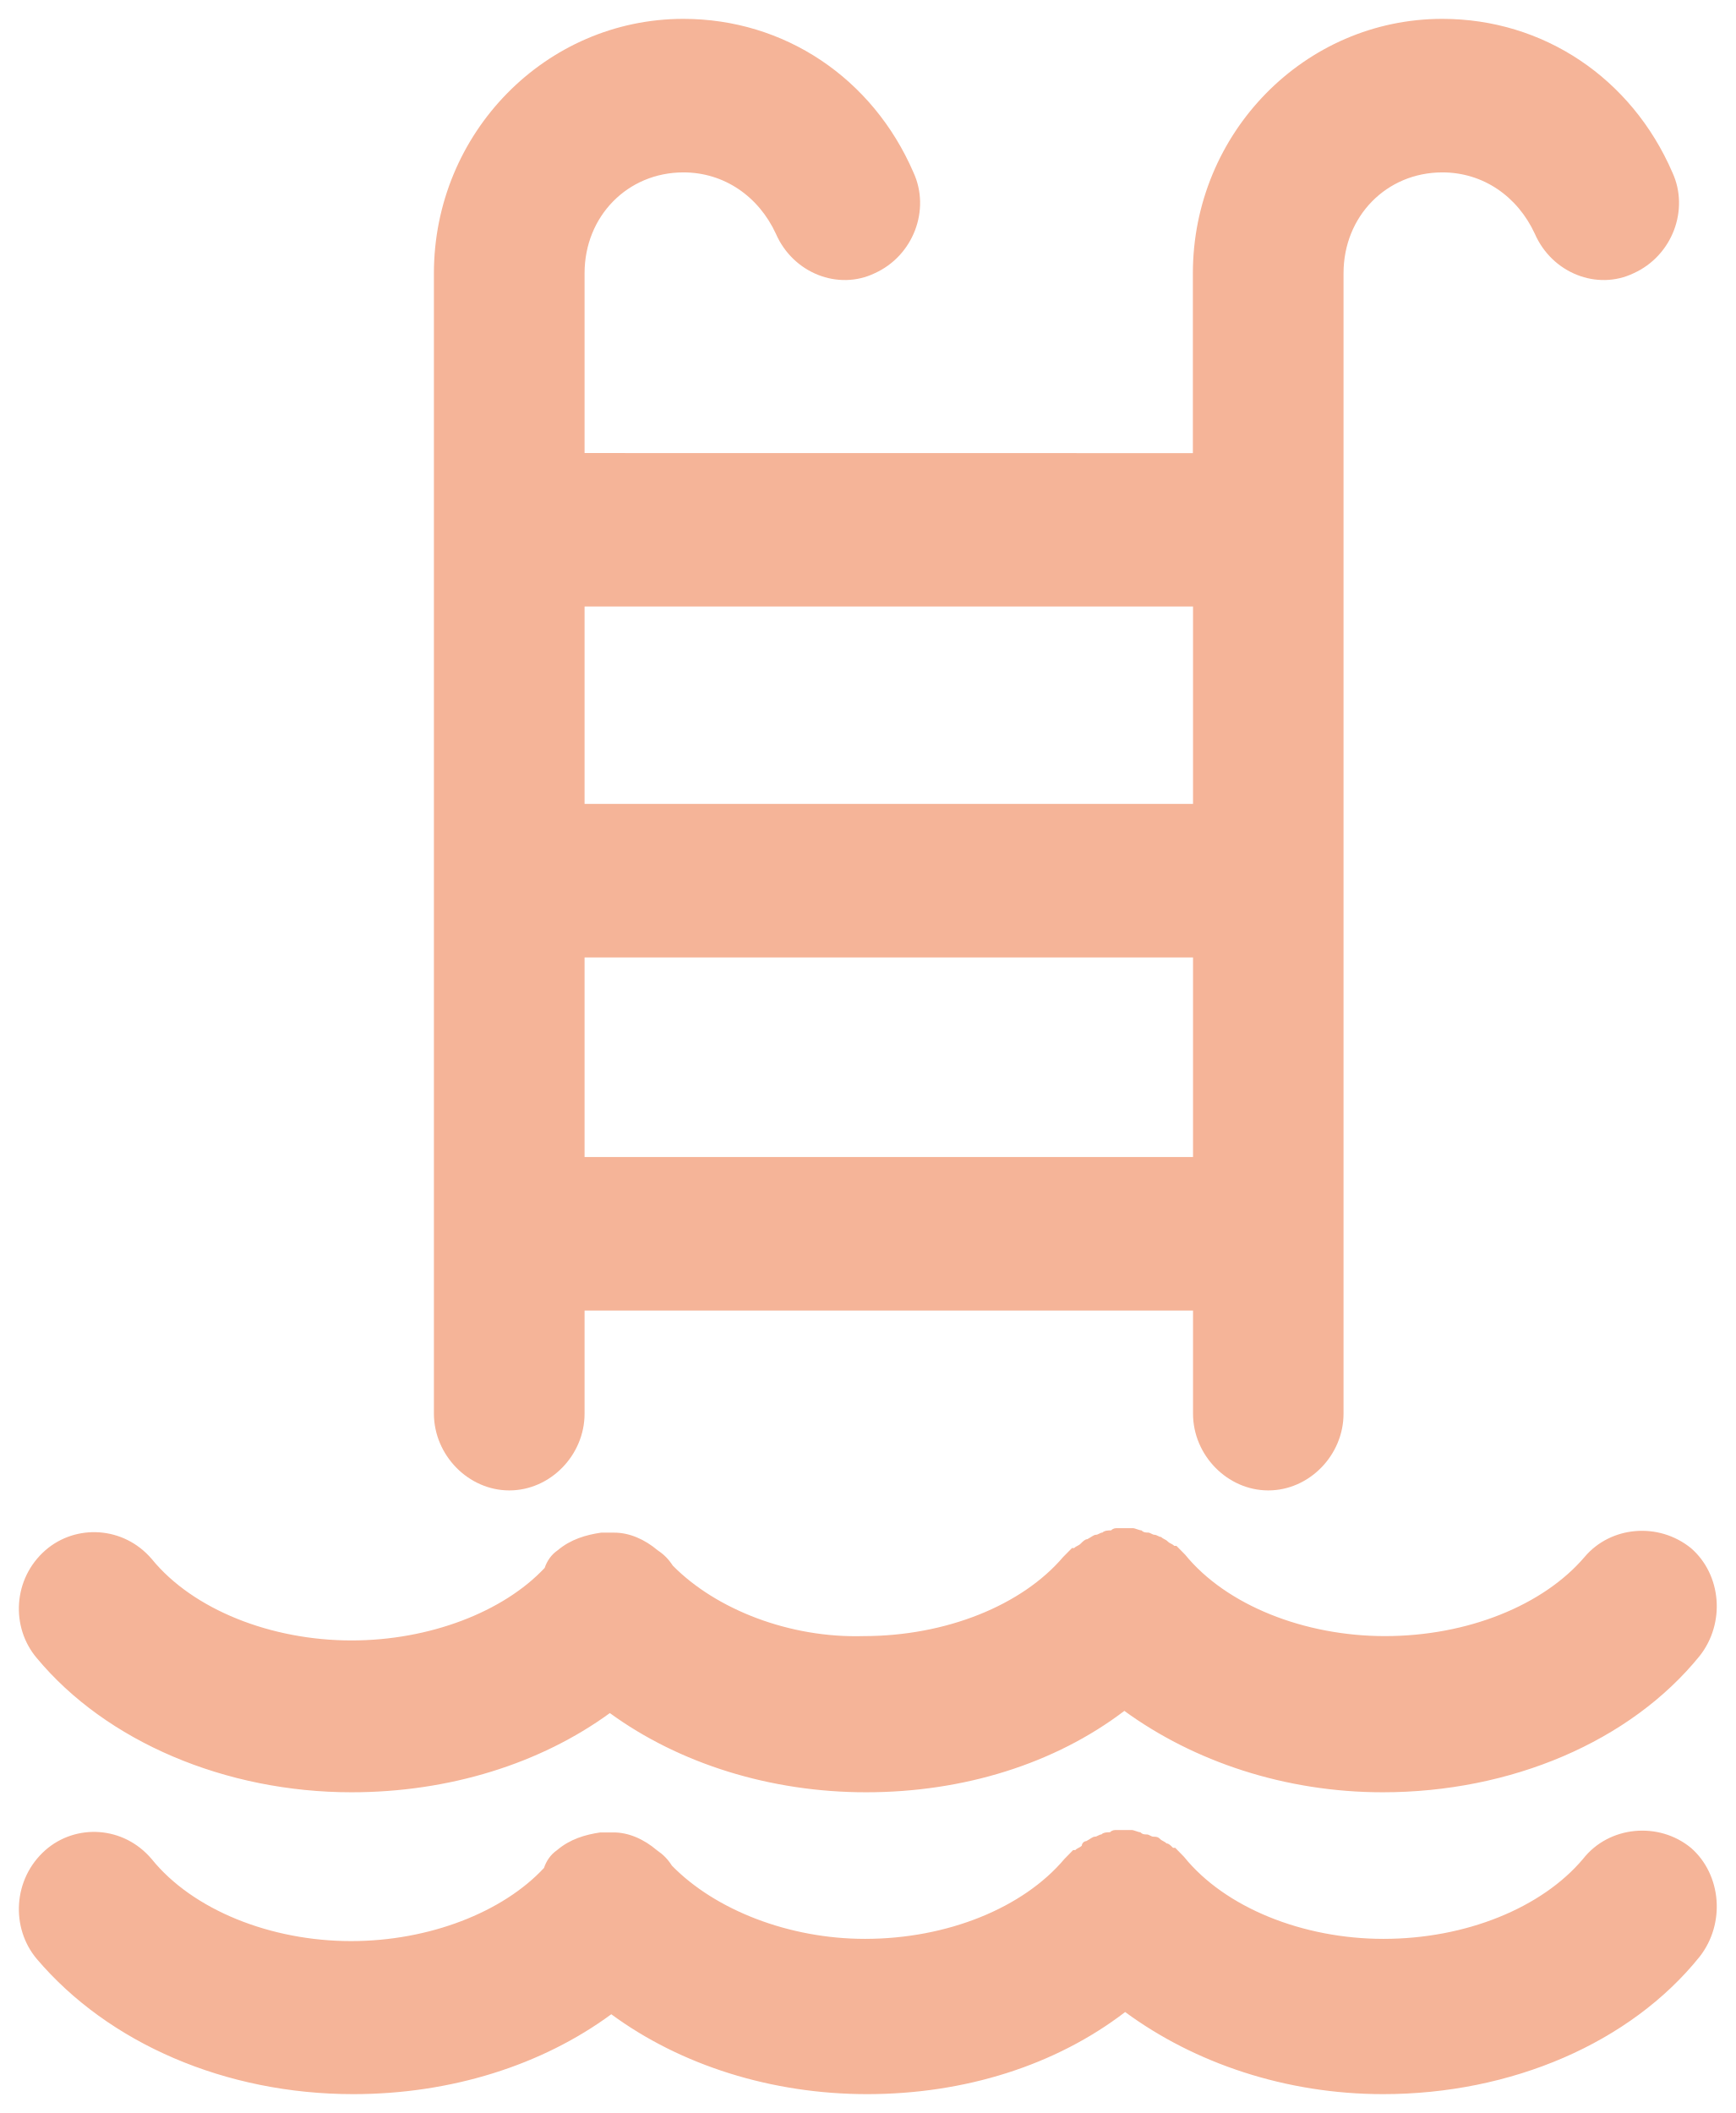
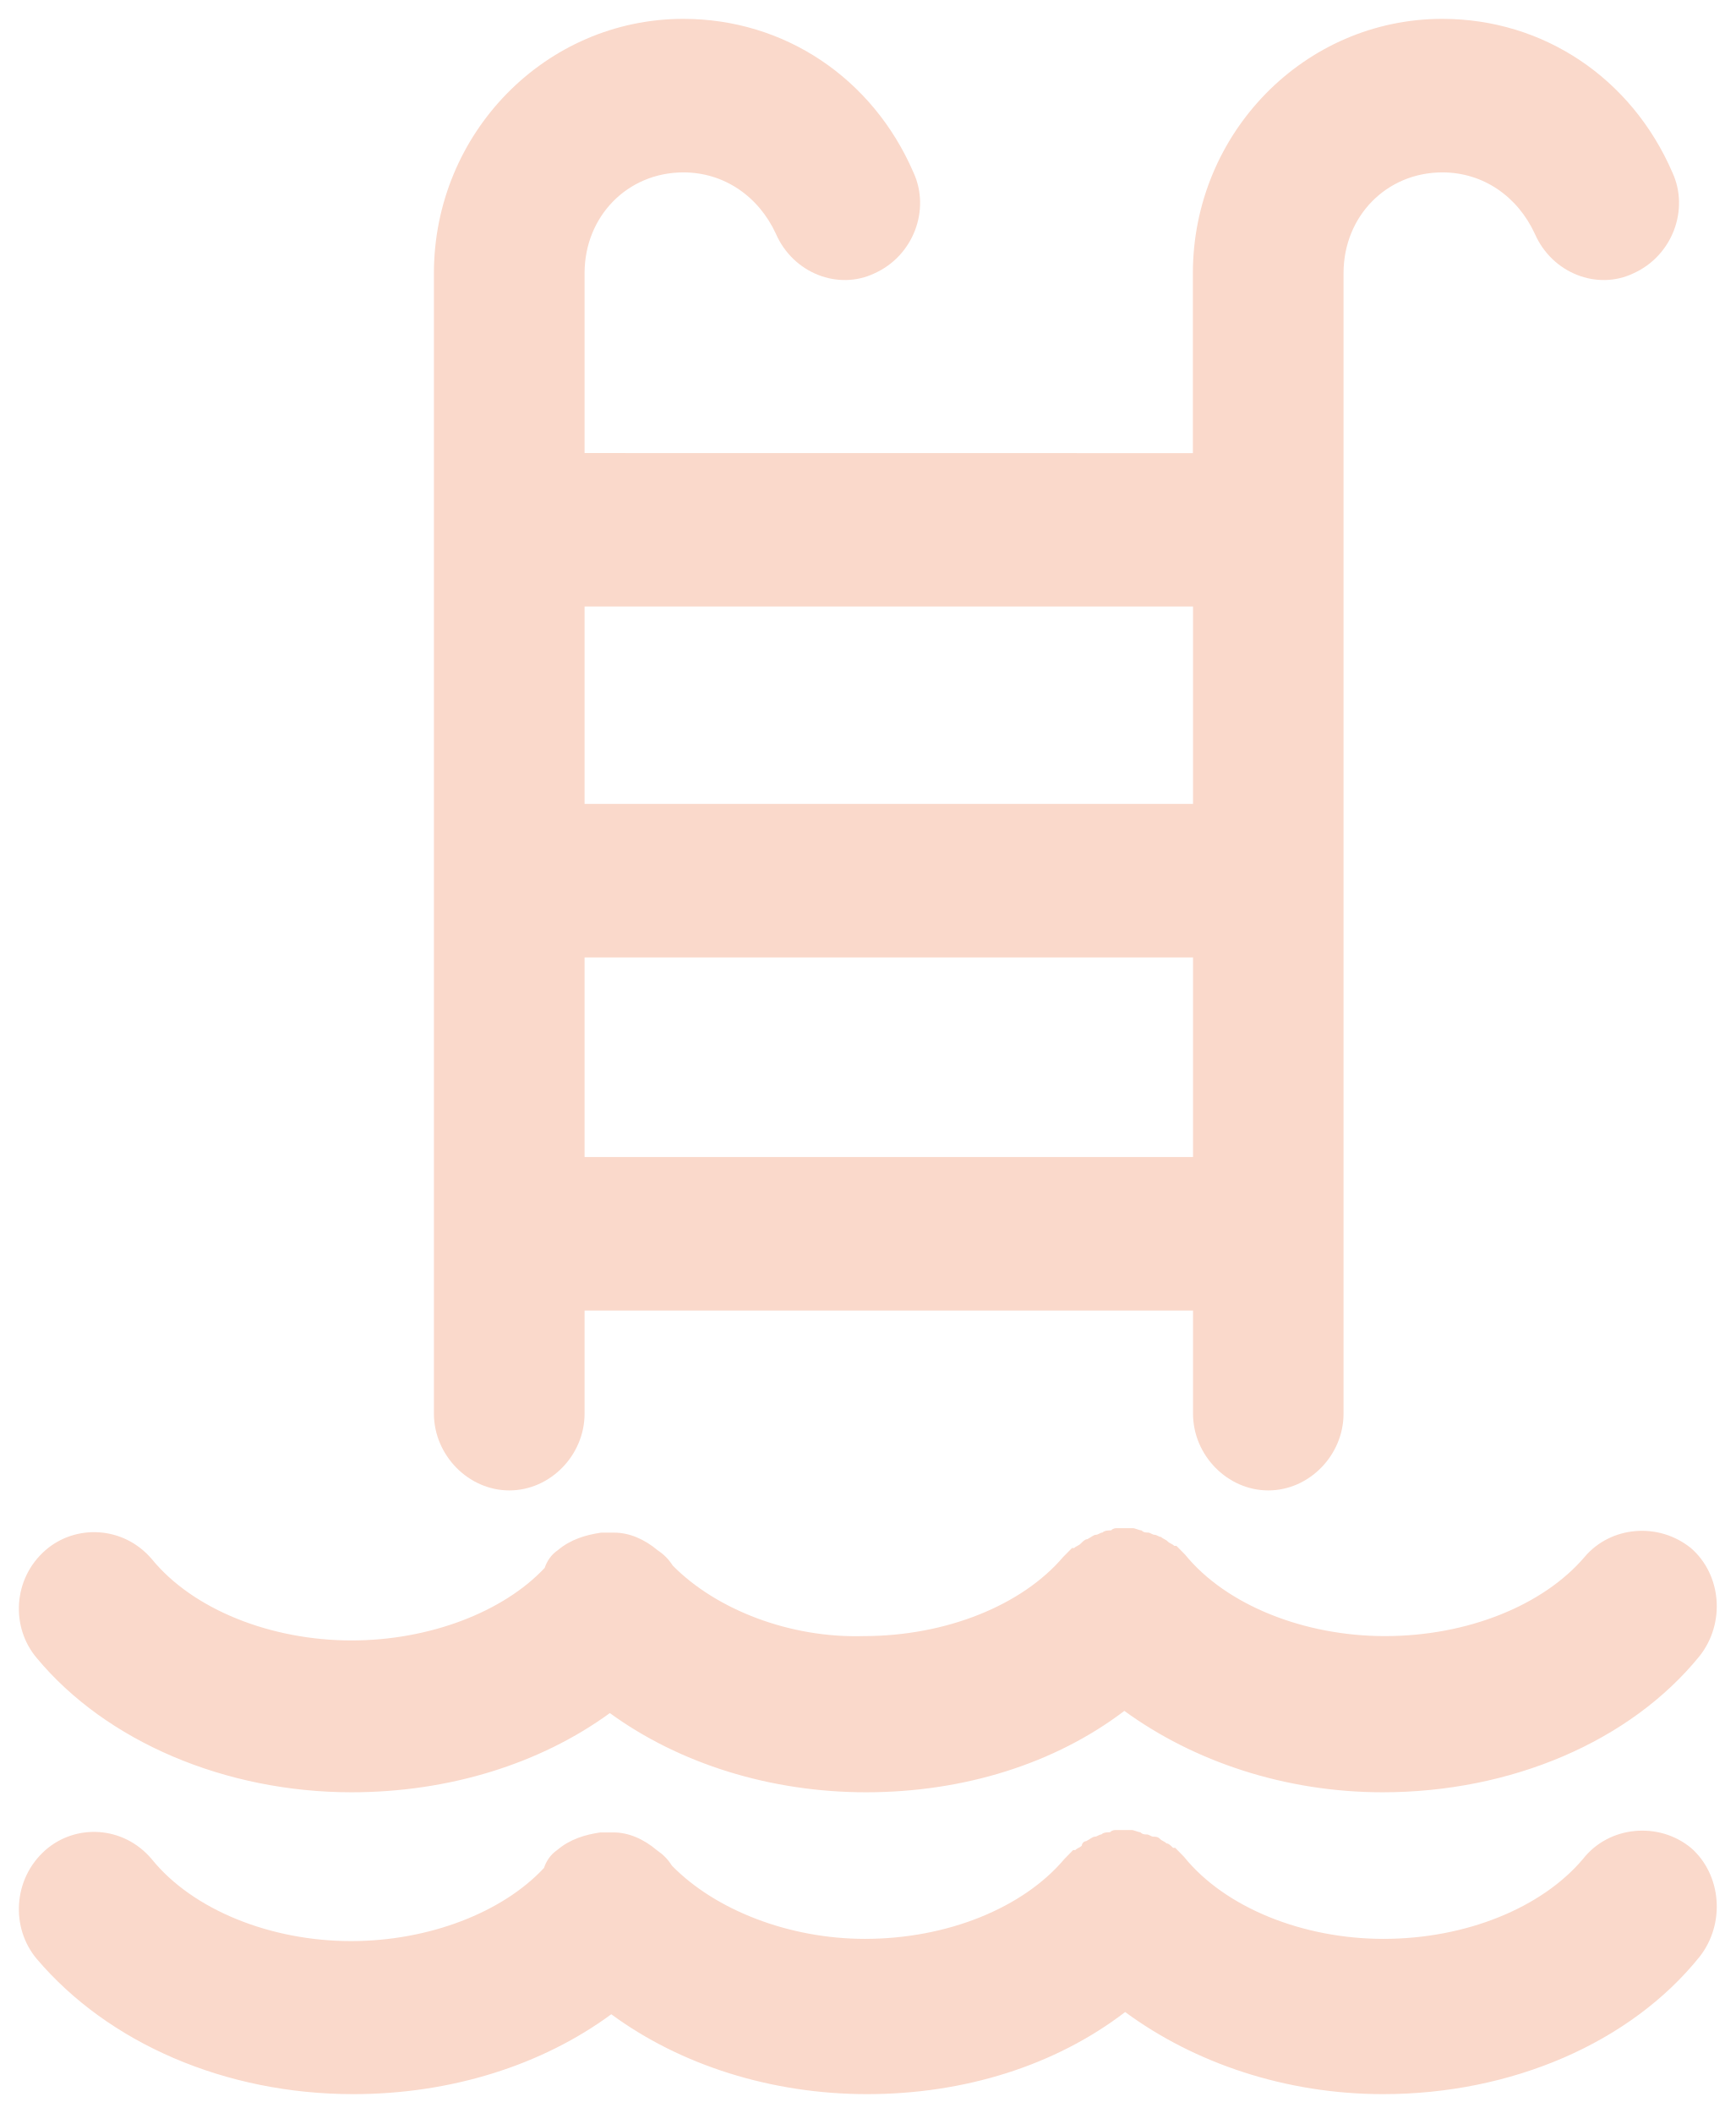
<svg xmlns="http://www.w3.org/2000/svg" width="46" height="56" viewBox="0 0 46 56" fill="none">
-   <path d="M13.499 39.5C14.581 39.5 15.493 38.569 15.493 37.465V34.734H31.619V37.465C31.619 38.569 32.532 39.5 33.614 39.5C34.696 39.5 35.608 38.569 35.608 37.465V7.241C35.608 5.731 36.747 4.569 38.228 4.569C39.31 4.569 40.222 5.207 40.678 6.196C41.135 7.241 42.331 7.707 43.298 7.241C44.323 6.776 44.779 5.555 44.323 4.569C43.241 2.069 40.903 0.5 38.226 0.5C34.579 0.5 31.615 3.523 31.615 7.244V12.009L15.493 12.007V7.241C15.493 5.731 16.633 4.569 18.113 4.569C19.195 4.569 20.108 5.207 20.564 6.196C21.02 7.241 22.216 7.707 23.184 7.241C24.209 6.776 24.665 5.556 24.209 4.569C23.127 2.069 20.788 0.5 18.111 0.5C14.464 0.5 11.5 3.524 11.5 7.244V37.468C11.504 38.569 12.415 39.5 13.499 39.5L13.499 39.5ZM15.493 30.664V25.375H31.619V30.664H15.493ZM31.619 16.075V21.306H15.493V16.075H31.619Z" fill="#F5B498" />
-   <path d="M9.315 47.5C11.905 47.5 14.322 46.742 16.163 45.401C18.003 46.742 20.422 47.5 22.952 47.5C25.542 47.5 27.959 46.742 29.799 45.343C31.639 46.684 34.058 47.5 36.646 47.5C40.042 47.5 43.206 46.159 45.047 43.886C45.736 43.011 45.623 41.729 44.817 41.03C43.954 40.331 42.688 40.446 41.998 41.262C40.905 42.545 38.892 43.361 36.704 43.361C34.575 43.361 32.503 42.545 31.41 41.203C31.352 41.145 31.352 41.145 31.295 41.086C31.237 41.028 31.237 41.028 31.179 40.969H31.121C31.063 40.91 31.005 40.91 30.948 40.852C30.89 40.793 30.832 40.793 30.774 40.734C30.716 40.734 30.658 40.676 30.6 40.676C30.543 40.676 30.485 40.617 30.427 40.617C30.369 40.617 30.311 40.617 30.253 40.559C30.195 40.559 30.08 40.5 30.024 40.5H29.85H29.621C29.563 40.5 29.506 40.5 29.448 40.559C29.39 40.559 29.274 40.559 29.218 40.617C29.161 40.617 29.103 40.676 29.045 40.676C28.987 40.676 28.929 40.734 28.816 40.793C28.758 40.793 28.7 40.852 28.642 40.91C28.584 40.969 28.526 40.969 28.469 41.028H28.411C28.353 41.086 28.353 41.086 28.295 41.145C28.237 41.203 28.237 41.203 28.179 41.262C27.087 42.545 25.073 43.361 22.886 43.361C20.938 43.419 18.982 42.66 17.832 41.494C17.716 41.318 17.603 41.203 17.429 41.086C17.084 40.795 16.681 40.619 16.279 40.619H16.105H15.932C15.529 40.678 15.126 40.795 14.781 41.086C14.608 41.203 14.494 41.377 14.436 41.553C13.344 42.718 11.386 43.476 9.316 43.476C7.186 43.476 5.115 42.66 4.022 41.318C3.275 40.444 2.008 40.385 1.203 41.086C0.339 41.844 0.282 43.126 0.974 43.942C2.814 46.158 5.978 47.5 9.316 47.5L9.315 47.5Z" fill="#F5B498" />
-   <path d="M41.953 49.269C40.862 50.562 38.851 51.385 36.666 51.385C34.539 51.385 32.47 50.562 31.379 49.209L31.148 48.973H31.09C31.032 48.914 30.975 48.855 30.917 48.855C30.859 48.795 30.801 48.795 30.744 48.736C30.686 48.677 30.628 48.677 30.57 48.677C30.512 48.677 30.454 48.618 30.397 48.618C30.339 48.618 30.281 48.618 30.223 48.559C30.166 48.559 30.05 48.5 29.994 48.5H29.821H29.592C29.535 48.5 29.477 48.5 29.419 48.559C29.361 48.559 29.246 48.559 29.19 48.618C29.132 48.618 29.075 48.677 29.017 48.677C28.959 48.677 28.901 48.736 28.788 48.795C28.73 48.795 28.672 48.855 28.672 48.914C28.614 48.973 28.557 48.973 28.499 49.032H28.441L28.21 49.268C27.119 50.562 25.108 51.385 22.923 51.385C20.912 51.385 18.958 50.621 17.809 49.446C17.694 49.268 17.581 49.153 17.407 49.034C17.063 48.741 16.66 48.564 16.258 48.564H16.085H15.912C15.509 48.623 15.107 48.741 14.763 49.034C14.589 49.153 14.476 49.328 14.418 49.505C13.327 50.68 11.371 51.444 9.305 51.444C7.178 51.444 5.109 50.621 4.018 49.268C3.271 48.386 2.006 48.327 1.202 49.034C0.34 49.798 0.282 51.092 0.973 51.915C2.869 54.15 5.973 55.5 9.362 55.5C11.949 55.5 14.363 54.736 16.201 53.383C18.039 54.736 20.454 55.5 22.981 55.5C25.568 55.5 27.981 54.736 29.82 53.324C31.657 54.677 34.073 55.5 36.658 55.5C40.049 55.5 43.209 54.147 45.047 51.856C45.736 50.974 45.623 49.68 44.818 48.975C43.965 48.27 42.643 48.386 41.954 49.268L41.953 49.269Z" fill="#F5B498" />
+   <path d="M13.499 39.5C14.581 39.5 15.493 38.569 15.493 37.465V34.734H31.619V37.465C31.619 38.569 32.532 39.5 33.614 39.5C34.696 39.5 35.608 38.569 35.608 37.465V7.241C35.608 5.731 36.747 4.569 38.228 4.569C39.31 4.569 40.222 5.207 40.678 6.196C41.135 7.241 42.331 7.707 43.298 7.241C44.323 6.776 44.779 5.555 44.323 4.569C43.241 2.069 40.903 0.5 38.226 0.5C34.579 0.5 31.615 3.523 31.615 7.244V12.009L15.493 12.007V7.241C15.493 5.731 16.633 4.569 18.113 4.569C19.195 4.569 20.108 5.207 20.564 6.196C21.02 7.241 22.216 7.707 23.184 7.241C24.209 6.776 24.665 5.556 24.209 4.569C23.127 2.069 20.788 0.5 18.111 0.5C14.464 0.5 11.5 3.524 11.5 7.244V37.468C11.504 38.569 12.415 39.5 13.499 39.5L13.499 39.5ZM15.493 30.664V25.375H31.619V30.664H15.493ZM31.619 16.075V21.306H15.493V16.075H31.619Z" fill="#FAD9CB" />
+   <path d="M9.315 47.5C11.905 47.5 14.322 46.742 16.163 45.401C18.003 46.742 20.422 47.5 22.952 47.5C25.542 47.5 27.959 46.742 29.799 45.343C31.639 46.684 34.058 47.5 36.646 47.5C40.042 47.5 43.206 46.159 45.047 43.886C45.736 43.011 45.623 41.729 44.817 41.03C43.954 40.331 42.688 40.446 41.998 41.262C40.905 42.545 38.892 43.361 36.704 43.361C34.575 43.361 32.503 42.545 31.41 41.203C31.352 41.145 31.352 41.145 31.295 41.086C31.237 41.028 31.237 41.028 31.179 40.969H31.121C31.063 40.91 31.005 40.91 30.948 40.852C30.89 40.793 30.832 40.793 30.774 40.734C30.716 40.734 30.658 40.676 30.6 40.676C30.543 40.676 30.485 40.617 30.427 40.617C30.369 40.617 30.311 40.617 30.253 40.559C30.195 40.559 30.08 40.5 30.024 40.5H29.85H29.621C29.563 40.5 29.506 40.5 29.448 40.559C29.39 40.559 29.274 40.559 29.218 40.617C29.161 40.617 29.103 40.676 29.045 40.676C28.987 40.676 28.929 40.734 28.816 40.793C28.758 40.793 28.7 40.852 28.642 40.91C28.584 40.969 28.526 40.969 28.469 41.028H28.411C28.353 41.086 28.353 41.086 28.295 41.145C28.237 41.203 28.237 41.203 28.179 41.262C27.087 42.545 25.073 43.361 22.886 43.361C20.938 43.419 18.982 42.66 17.832 41.494C17.716 41.318 17.603 41.203 17.429 41.086C17.084 40.795 16.681 40.619 16.279 40.619H16.105H15.932C15.529 40.678 15.126 40.795 14.781 41.086C14.608 41.203 14.494 41.377 14.436 41.553C13.344 42.718 11.386 43.476 9.316 43.476C7.186 43.476 5.115 42.66 4.022 41.318C3.275 40.444 2.008 40.385 1.203 41.086C0.339 41.844 0.282 43.126 0.974 43.942C2.814 46.158 5.978 47.5 9.316 47.5L9.315 47.5Z" fill="#FAD9CB" />
+   <path d="M41.953 49.269C40.862 50.562 38.851 51.385 36.666 51.385C34.539 51.385 32.47 50.562 31.379 49.209L31.148 48.973H31.09C31.032 48.914 30.975 48.855 30.917 48.855C30.859 48.795 30.801 48.795 30.744 48.736C30.686 48.677 30.628 48.677 30.57 48.677C30.512 48.677 30.454 48.618 30.397 48.618C30.339 48.618 30.281 48.618 30.223 48.559C30.166 48.559 30.05 48.5 29.994 48.5H29.821H29.592C29.535 48.5 29.477 48.5 29.419 48.559C29.361 48.559 29.246 48.559 29.19 48.618C29.132 48.618 29.075 48.677 29.017 48.677C28.959 48.677 28.901 48.736 28.788 48.795C28.73 48.795 28.672 48.855 28.672 48.914C28.614 48.973 28.557 48.973 28.499 49.032H28.441L28.21 49.268C27.119 50.562 25.108 51.385 22.923 51.385C20.912 51.385 18.958 50.621 17.809 49.446C17.694 49.268 17.581 49.153 17.407 49.034C17.063 48.741 16.66 48.564 16.258 48.564H16.085H15.912C15.509 48.623 15.107 48.741 14.763 49.034C14.589 49.153 14.476 49.328 14.418 49.505C13.327 50.68 11.371 51.444 9.305 51.444C7.178 51.444 5.109 50.621 4.018 49.268C3.271 48.386 2.006 48.327 1.202 49.034C0.34 49.798 0.282 51.092 0.973 51.915C2.869 54.15 5.973 55.5 9.362 55.5C11.949 55.5 14.363 54.736 16.201 53.383C18.039 54.736 20.454 55.5 22.981 55.5C25.568 55.5 27.981 54.736 29.82 53.324C31.657 54.677 34.073 55.5 36.658 55.5C40.049 55.5 43.209 54.147 45.047 51.856C45.736 50.974 45.623 49.68 44.818 48.975C43.965 48.27 42.643 48.386 41.954 49.268L41.953 49.269Z" fill="#FAD9CB" />
</svg>
